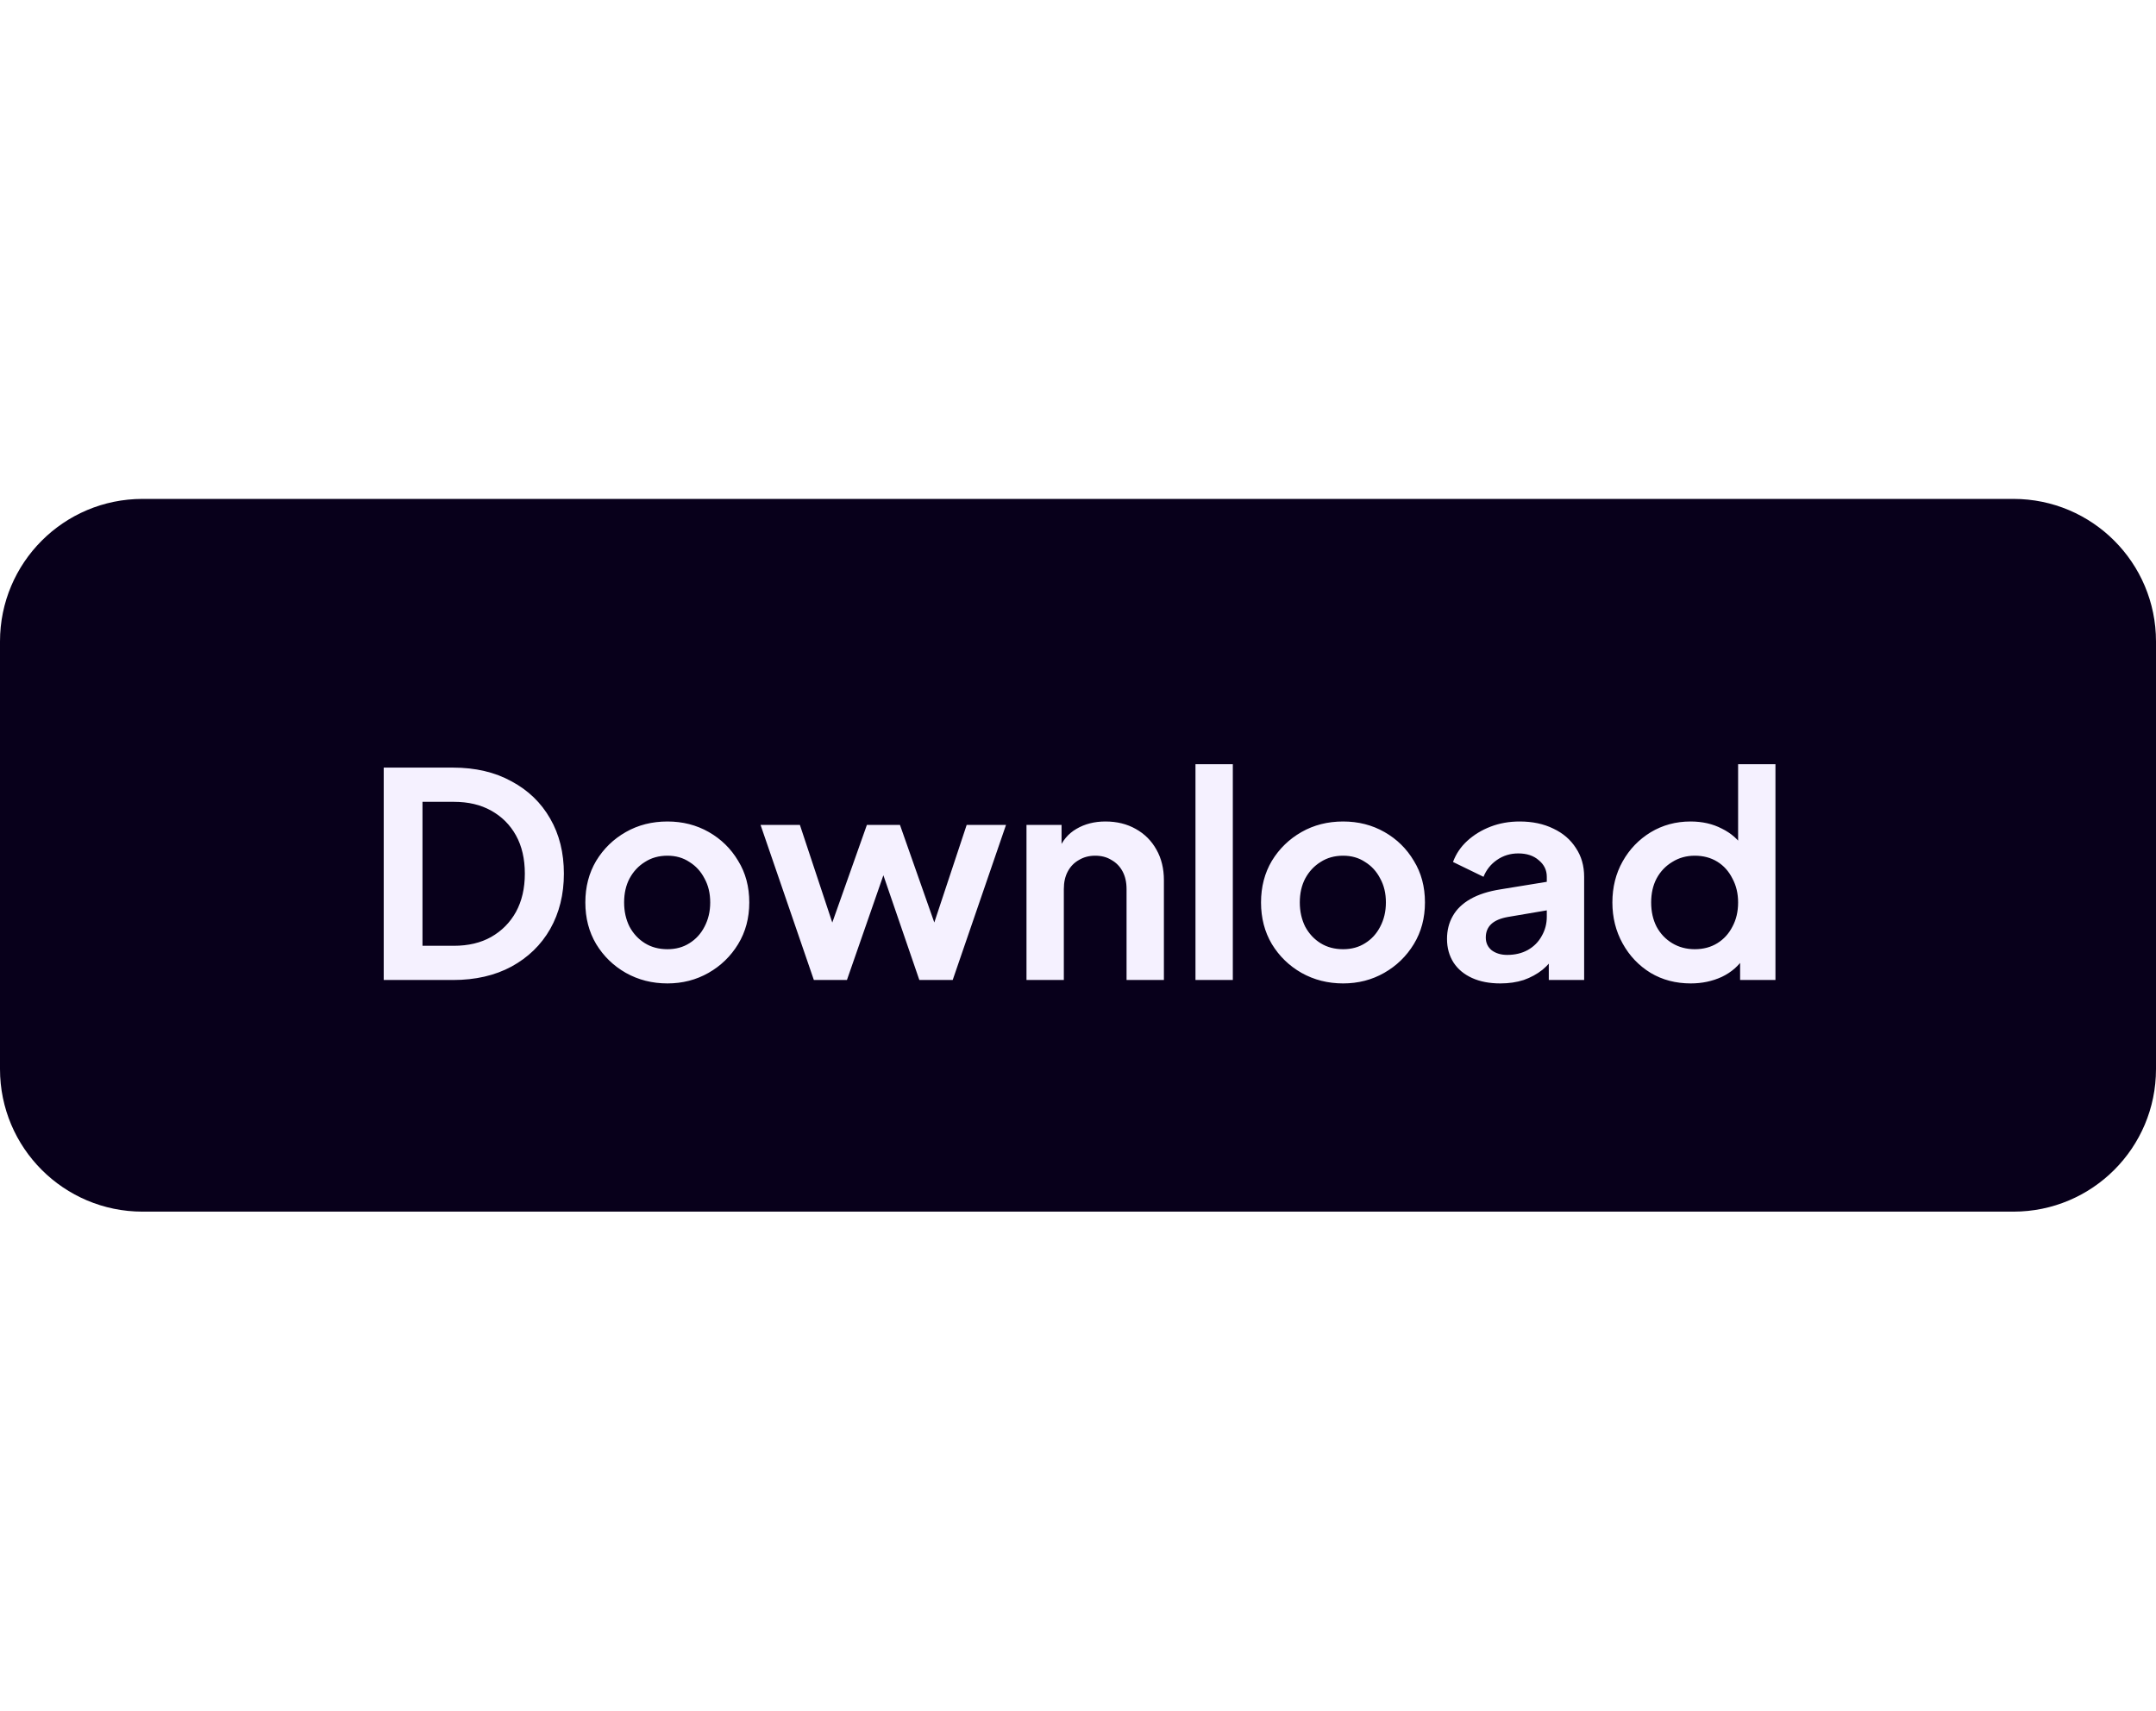
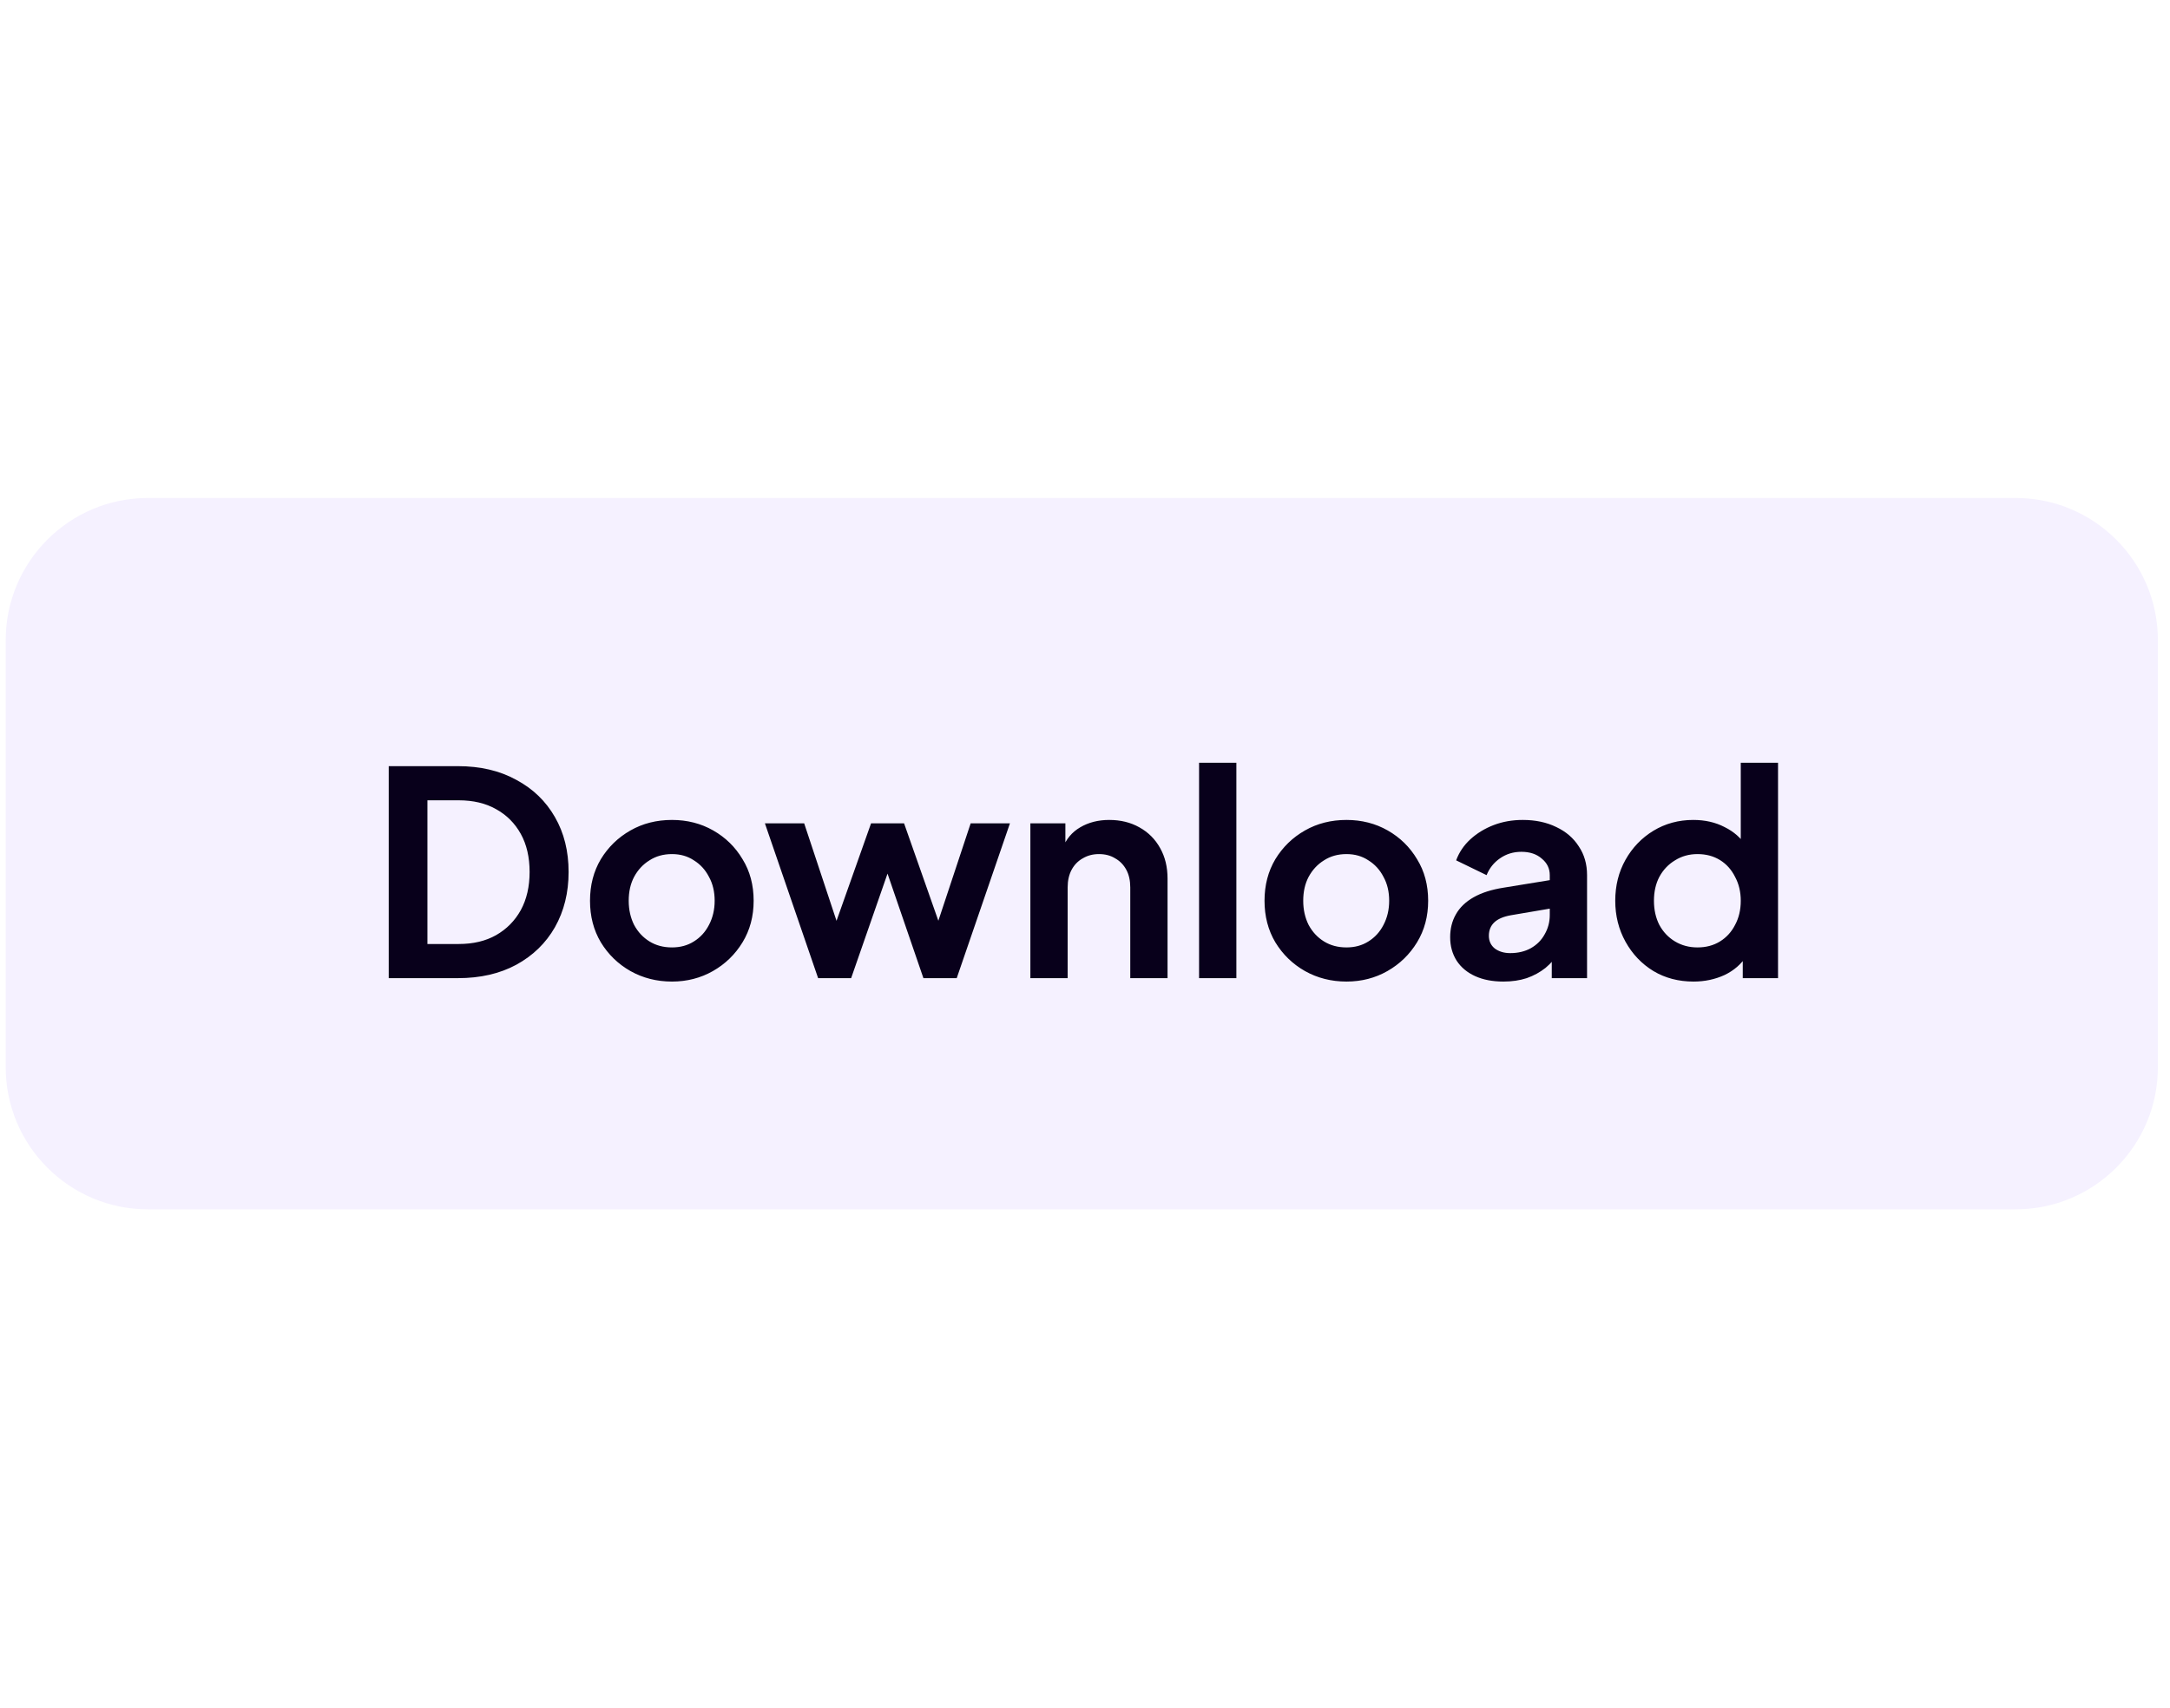
- <svg xmlns="http://www.w3.org/2000/svg" width="121" height="96" viewBox="0 0 121 96" fill="none">
-   <rect y="28" width="121" height="40" rx="8" fill="#08001B" />
-   <path d="M21.535 55V43.08H25.423C26.681 43.08 27.775 43.336 28.703 43.848C29.642 44.349 30.367 45.048 30.879 45.944C31.391 46.829 31.647 47.859 31.647 49.032C31.647 50.195 31.391 51.229 30.879 52.136C30.367 53.032 29.642 53.736 28.703 54.248C27.775 54.749 26.681 55 25.423 55H21.535ZM23.711 53.08H25.471C26.282 53.08 26.98 52.915 27.567 52.584C28.164 52.243 28.628 51.773 28.959 51.176C29.29 50.568 29.455 49.853 29.455 49.032C29.455 48.2 29.29 47.485 28.959 46.888C28.628 46.291 28.164 45.827 27.567 45.496C26.98 45.165 26.282 45 25.471 45H23.711V53.08ZM37.459 55.192C36.605 55.192 35.827 54.995 35.123 54.6C34.429 54.205 33.875 53.667 33.459 52.984C33.053 52.301 32.851 51.523 32.851 50.648C32.851 49.773 33.053 48.995 33.459 48.312C33.875 47.629 34.429 47.091 35.123 46.696C35.816 46.301 36.595 46.104 37.459 46.104C38.312 46.104 39.085 46.301 39.779 46.696C40.472 47.091 41.021 47.629 41.427 48.312C41.843 48.984 42.051 49.763 42.051 50.648C42.051 51.523 41.843 52.301 41.427 52.984C41.011 53.667 40.456 54.205 39.763 54.6C39.069 54.995 38.301 55.192 37.459 55.192ZM37.459 53.272C37.928 53.272 38.339 53.16 38.691 52.936C39.053 52.712 39.336 52.403 39.539 52.008C39.752 51.603 39.859 51.149 39.859 50.648C39.859 50.136 39.752 49.688 39.539 49.304C39.336 48.909 39.053 48.6 38.691 48.376C38.339 48.141 37.928 48.024 37.459 48.024C36.979 48.024 36.557 48.141 36.195 48.376C35.832 48.6 35.544 48.909 35.331 49.304C35.128 49.688 35.027 50.136 35.027 50.648C35.027 51.149 35.128 51.603 35.331 52.008C35.544 52.403 35.832 52.712 36.195 52.936C36.557 53.16 36.979 53.272 37.459 53.272ZM45.676 55L42.684 46.296H44.892L47.084 52.904L46.316 52.888L48.652 46.296H50.508L52.828 52.888L52.06 52.904L54.252 46.296H56.46L53.468 55H51.596L49.228 48.104H49.932L47.532 55H45.676ZM57.609 55V46.296H59.577V48.008L59.417 47.704C59.62 47.181 59.95 46.787 60.409 46.52C60.878 46.243 61.422 46.104 62.041 46.104C62.681 46.104 63.246 46.243 63.737 46.52C64.238 46.797 64.627 47.187 64.905 47.688C65.182 48.179 65.321 48.749 65.321 49.4V55H63.225V49.896C63.225 49.512 63.15 49.181 63.001 48.904C62.852 48.627 62.644 48.413 62.377 48.264C62.121 48.104 61.817 48.024 61.465 48.024C61.123 48.024 60.819 48.104 60.553 48.264C60.286 48.413 60.078 48.627 59.929 48.904C59.779 49.181 59.705 49.512 59.705 49.896V55H57.609ZM67.093 55V42.888H69.189V55H67.093ZM75.38 55.192C74.527 55.192 73.748 54.995 73.044 54.6C72.351 54.205 71.796 53.667 71.38 52.984C70.975 52.301 70.772 51.523 70.772 50.648C70.772 49.773 70.975 48.995 71.38 48.312C71.796 47.629 72.351 47.091 73.044 46.696C73.738 46.301 74.516 46.104 75.38 46.104C76.234 46.104 77.007 46.301 77.7 46.696C78.394 47.091 78.943 47.629 79.348 48.312C79.764 48.984 79.972 49.763 79.972 50.648C79.972 51.523 79.764 52.301 79.348 52.984C78.932 53.667 78.378 54.205 77.684 54.6C76.991 54.995 76.223 55.192 75.38 55.192ZM75.38 53.272C75.85 53.272 76.26 53.16 76.612 52.936C76.975 52.712 77.258 52.403 77.46 52.008C77.674 51.603 77.78 51.149 77.78 50.648C77.78 50.136 77.674 49.688 77.46 49.304C77.258 48.909 76.975 48.6 76.612 48.376C76.26 48.141 75.85 48.024 75.38 48.024C74.9 48.024 74.479 48.141 74.116 48.376C73.754 48.6 73.466 48.909 73.252 49.304C73.05 49.688 72.948 50.136 72.948 50.648C72.948 51.149 73.05 51.603 73.252 52.008C73.466 52.403 73.754 52.712 74.116 52.936C74.479 53.16 74.9 53.272 75.38 53.272ZM84.202 55.192C83.594 55.192 83.066 55.091 82.618 54.888C82.17 54.685 81.823 54.397 81.578 54.024C81.333 53.64 81.21 53.197 81.21 52.696C81.21 52.216 81.317 51.789 81.53 51.416C81.743 51.032 82.074 50.712 82.522 50.456C82.97 50.2 83.535 50.019 84.218 49.912L87.066 49.448V51.048L84.618 51.464C84.202 51.539 83.893 51.672 83.69 51.864C83.487 52.056 83.386 52.307 83.386 52.616C83.386 52.915 83.498 53.155 83.722 53.336C83.957 53.507 84.245 53.592 84.586 53.592C85.023 53.592 85.407 53.501 85.738 53.32C86.079 53.128 86.341 52.867 86.522 52.536C86.714 52.205 86.81 51.843 86.81 51.448V49.208C86.81 48.835 86.661 48.525 86.362 48.28C86.074 48.024 85.69 47.896 85.21 47.896C84.762 47.896 84.362 48.019 84.01 48.264C83.669 48.499 83.418 48.813 83.258 49.208L81.546 48.376C81.717 47.917 81.983 47.523 82.346 47.192C82.719 46.851 83.157 46.584 83.658 46.392C84.159 46.2 84.703 46.104 85.29 46.104C86.005 46.104 86.634 46.237 87.178 46.504C87.722 46.76 88.143 47.123 88.442 47.592C88.751 48.051 88.906 48.589 88.906 49.208V55H86.922V53.512L87.37 53.48C87.146 53.853 86.879 54.168 86.57 54.424C86.261 54.669 85.909 54.861 85.514 55C85.119 55.128 84.682 55.192 84.202 55.192ZM94.891 55.192C94.049 55.192 93.296 54.995 92.635 54.6C91.974 54.195 91.451 53.645 91.067 52.952C90.683 52.259 90.491 51.491 90.491 50.648C90.491 49.795 90.683 49.027 91.067 48.344C91.451 47.661 91.974 47.117 92.635 46.712C93.307 46.307 94.054 46.104 94.875 46.104C95.537 46.104 96.123 46.237 96.635 46.504C97.158 46.76 97.569 47.123 97.867 47.592L97.547 48.024V42.888H99.643V55H97.659V53.32L97.883 53.736C97.585 54.205 97.168 54.568 96.635 54.824C96.102 55.069 95.52 55.192 94.891 55.192ZM95.115 53.272C95.595 53.272 96.016 53.16 96.379 52.936C96.742 52.712 97.025 52.403 97.227 52.008C97.441 51.613 97.547 51.16 97.547 50.648C97.547 50.147 97.441 49.699 97.227 49.304C97.025 48.899 96.742 48.584 96.379 48.36C96.016 48.136 95.595 48.024 95.115 48.024C94.646 48.024 94.225 48.141 93.851 48.376C93.478 48.6 93.184 48.909 92.971 49.304C92.769 49.688 92.667 50.136 92.667 50.648C92.667 51.16 92.769 51.613 92.971 52.008C93.184 52.403 93.478 52.712 93.851 52.936C94.225 53.16 94.646 53.272 95.115 53.272Z" fill="#F5F1FF" />
+ <svg xmlns="http://www.w3.org/2000/svg" width="122" height="96" viewBox="0 0 122 96" fill="none">
+   <rect x="0.32" y="28" width="121" height="40" rx="8" fill="#F5F1FF" />
+   <path d="M21.855 55V43.08H25.743C27.002 43.08 28.095 43.336 29.023 43.848C29.962 44.349 30.687 45.048 31.199 45.944C31.711 46.829 31.967 47.859 31.967 49.032C31.967 50.195 31.711 51.229 31.199 52.136C30.687 53.032 29.962 53.736 29.023 54.248C28.095 54.749 27.002 55 25.743 55H21.855ZM24.031 53.08H25.791C26.602 53.08 27.3 52.915 27.887 52.584C28.485 52.243 28.948 51.773 29.279 51.176C29.61 50.568 29.775 49.853 29.775 49.032C29.775 48.2 29.61 47.485 29.279 46.888C28.948 46.291 28.485 45.827 27.887 45.496C27.3 45.165 26.602 45 25.791 45H24.031V53.08ZM37.779 55.192C36.925 55.192 36.147 54.995 35.443 54.6C34.749 54.205 34.195 53.667 33.779 52.984C33.373 52.301 33.171 51.523 33.171 50.648C33.171 49.773 33.373 48.995 33.779 48.312C34.195 47.629 34.749 47.091 35.443 46.696C36.136 46.301 36.915 46.104 37.779 46.104C38.632 46.104 39.406 46.301 40.099 46.696C40.792 47.091 41.342 47.629 41.747 48.312C42.163 48.984 42.371 49.763 42.371 50.648C42.371 51.523 42.163 52.301 41.747 52.984C41.331 53.667 40.776 54.205 40.083 54.6C39.389 54.995 38.621 55.192 37.779 55.192ZM37.779 53.272C38.248 53.272 38.659 53.16 39.011 52.936C39.373 52.712 39.656 52.403 39.859 52.008C40.072 51.603 40.179 51.149 40.179 50.648C40.179 50.136 40.072 49.688 39.859 49.304C39.656 48.909 39.373 48.6 39.011 48.376C38.659 48.141 38.248 48.024 37.779 48.024C37.299 48.024 36.877 48.141 36.515 48.376C36.152 48.6 35.864 48.909 35.651 49.304C35.448 49.688 35.347 50.136 35.347 50.648C35.347 51.149 35.448 51.603 35.651 52.008C35.864 52.403 36.152 52.712 36.515 52.936C36.877 53.16 37.299 53.272 37.779 53.272ZM45.996 55L43.004 46.296H45.212L47.404 52.904L46.636 52.888L48.972 46.296H50.828L53.148 52.888L52.38 52.904L54.572 46.296H56.78L53.788 55H51.916L49.548 48.104H50.252L47.852 55H45.996ZM57.929 55V46.296H59.897V48.008L59.737 47.704C59.94 47.181 60.27 46.787 60.729 46.52C61.199 46.243 61.742 46.104 62.361 46.104C63.001 46.104 63.566 46.243 64.057 46.52C64.558 46.797 64.948 47.187 65.225 47.688C65.502 48.179 65.641 48.749 65.641 49.4V55H63.545V49.896C63.545 49.512 63.471 49.181 63.321 48.904C63.172 48.627 62.964 48.413 62.697 48.264C62.441 48.104 62.137 48.024 61.785 48.024C61.444 48.024 61.14 48.104 60.873 48.264C60.606 48.413 60.398 48.627 60.249 48.904C60.1 49.181 60.025 49.512 60.025 49.896V55H57.929ZM67.413 55V42.888H69.51V55H67.413ZM75.701 55.192C74.847 55.192 74.069 54.995 73.365 54.6C72.671 54.205 72.117 53.667 71.701 52.984C71.295 52.301 71.093 51.523 71.093 50.648C71.093 49.773 71.295 48.995 71.701 48.312C72.117 47.629 72.671 47.091 73.365 46.696C74.058 46.301 74.837 46.104 75.701 46.104C76.554 46.104 77.327 46.301 78.021 46.696C78.714 47.091 79.263 47.629 79.669 48.312C80.085 48.984 80.293 49.763 80.293 50.648C80.293 51.523 80.085 52.301 79.669 52.984C79.253 53.667 78.698 54.205 78.005 54.6C77.311 54.995 76.543 55.192 75.701 55.192ZM75.701 53.272C76.17 53.272 76.581 53.16 76.933 52.936C77.295 52.712 77.578 52.403 77.781 52.008C77.994 51.603 78.101 51.149 78.101 50.648C78.101 50.136 77.994 49.688 77.781 49.304C77.578 48.909 77.295 48.6 76.933 48.376C76.581 48.141 76.17 48.024 75.701 48.024C75.221 48.024 74.799 48.141 74.437 48.376C74.074 48.6 73.786 48.909 73.573 49.304C73.37 49.688 73.269 50.136 73.269 50.648C73.269 51.149 73.37 51.603 73.573 52.008C73.786 52.403 74.074 52.712 74.437 52.936C74.799 53.16 75.221 53.272 75.701 53.272ZM84.522 55.192C83.914 55.192 83.386 55.091 82.938 54.888C82.49 54.685 82.144 54.397 81.898 54.024C81.653 53.64 81.53 53.197 81.53 52.696C81.53 52.216 81.637 51.789 81.85 51.416C82.064 51.032 82.394 50.712 82.842 50.456C83.29 50.2 83.856 50.019 84.538 49.912L87.386 49.448V51.048L84.938 51.464C84.522 51.539 84.213 51.672 84.01 51.864C83.808 52.056 83.706 52.307 83.706 52.616C83.706 52.915 83.818 53.155 84.042 53.336C84.277 53.507 84.565 53.592 84.906 53.592C85.344 53.592 85.728 53.501 86.058 53.32C86.4 53.128 86.661 52.867 86.842 52.536C87.034 52.205 87.13 51.843 87.13 51.448V49.208C87.13 48.835 86.981 48.525 86.682 48.28C86.394 48.024 86.01 47.896 85.53 47.896C85.082 47.896 84.682 48.019 84.33 48.264C83.989 48.499 83.738 48.813 83.578 49.208L81.866 48.376C82.037 47.917 82.304 47.523 82.666 47.192C83.04 46.851 83.477 46.584 83.978 46.392C84.48 46.2 85.024 46.104 85.61 46.104C86.325 46.104 86.954 46.237 87.498 46.504C88.042 46.76 88.464 47.123 88.762 47.592C89.072 48.051 89.226 48.589 89.226 49.208V55H87.242V53.512L87.69 53.48C87.466 53.853 87.2 54.168 86.89 54.424C86.581 54.669 86.229 54.861 85.834 55C85.44 55.128 85.002 55.192 84.522 55.192ZM95.212 55.192C94.369 55.192 93.617 54.995 92.956 54.6C92.294 54.195 91.772 53.645 91.388 52.952C91.004 52.259 90.811 51.491 90.811 50.648C90.811 49.795 91.004 49.027 91.388 48.344C91.772 47.661 92.294 47.117 92.956 46.712C93.627 46.307 94.374 46.104 95.195 46.104C95.857 46.104 96.444 46.237 96.956 46.504C97.478 46.76 97.889 47.123 98.188 47.592L97.868 48.024V42.888H99.963V55H97.98V53.32L98.204 53.736C97.905 54.205 97.489 54.568 96.956 54.824C96.422 55.069 95.841 55.192 95.212 55.192ZM95.436 53.272C95.915 53.272 96.337 53.16 96.7 52.936C97.062 52.712 97.345 52.403 97.547 52.008C97.761 51.613 97.868 51.16 97.868 50.648C97.868 50.147 97.761 49.699 97.547 49.304C97.345 48.899 97.062 48.584 96.7 48.36C96.337 48.136 95.915 48.024 95.436 48.024C94.966 48.024 94.545 48.141 94.171 48.376C93.798 48.6 93.505 48.909 93.291 49.304C93.089 49.688 92.987 50.136 92.987 50.648C92.987 51.16 93.089 51.613 93.291 52.008C93.505 52.403 93.798 52.712 94.171 52.936C94.545 53.16 94.966 53.272 95.436 53.272Z" fill="#08001B" />
</svg>
